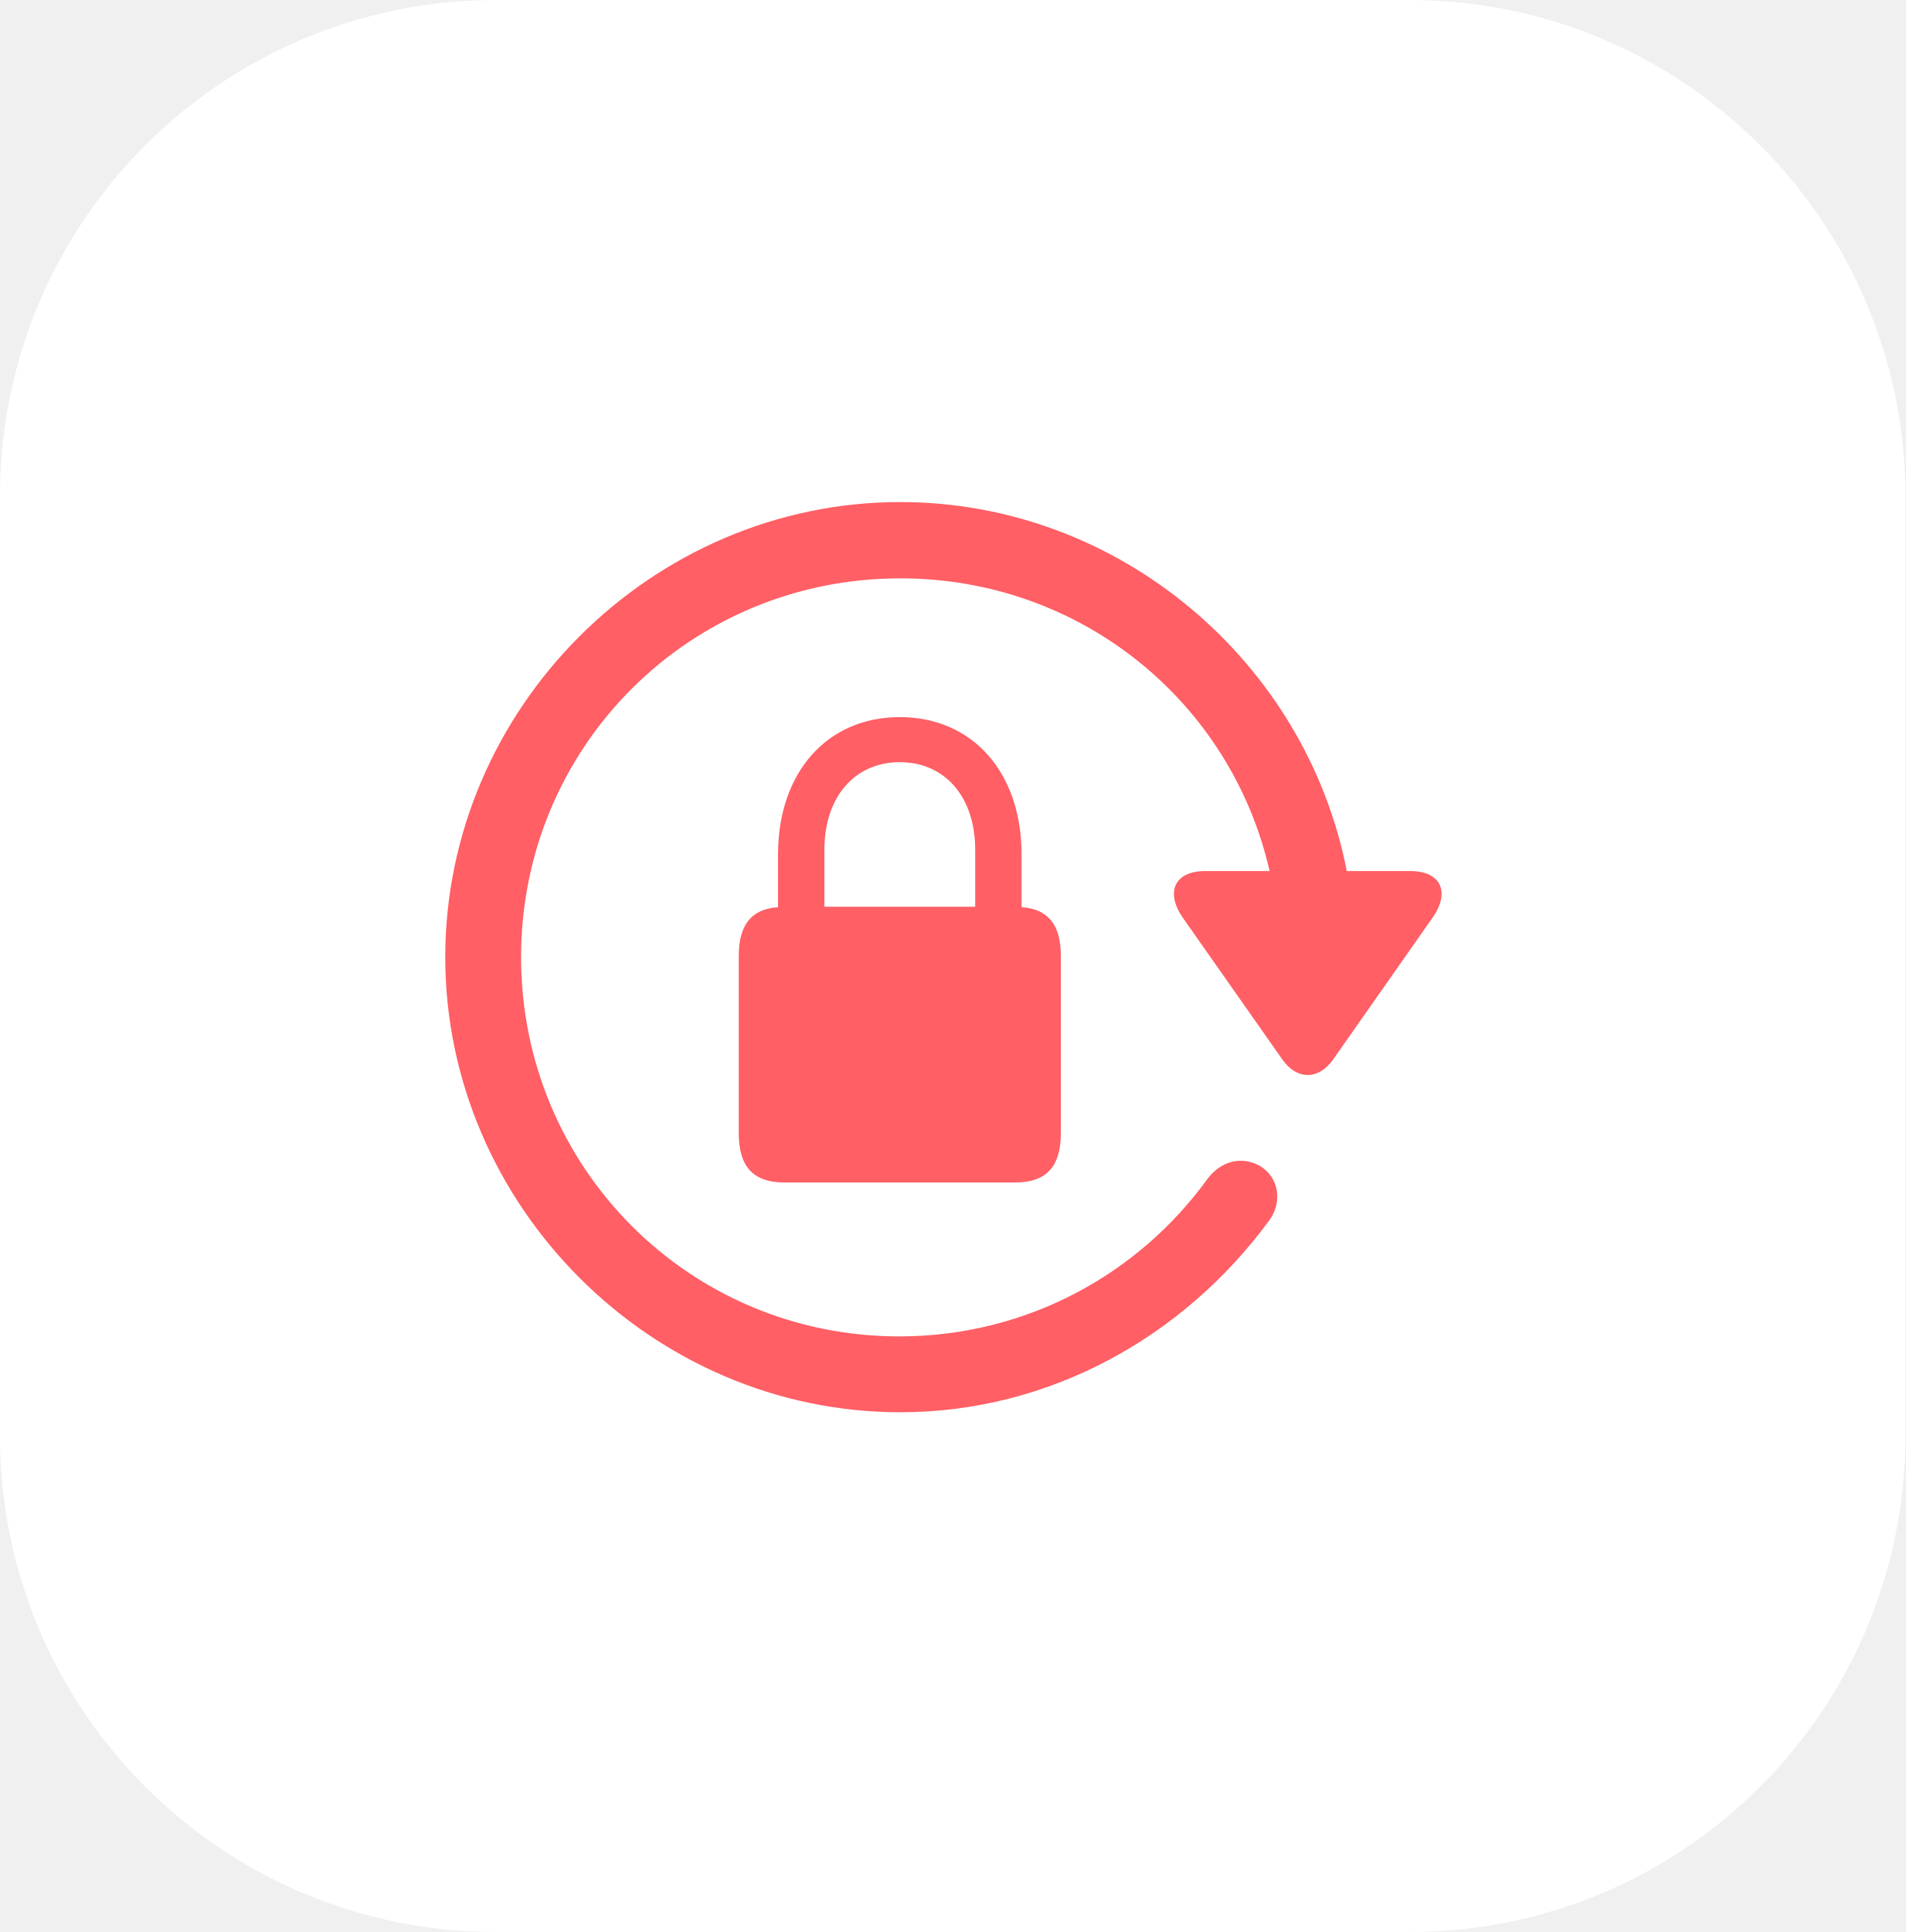
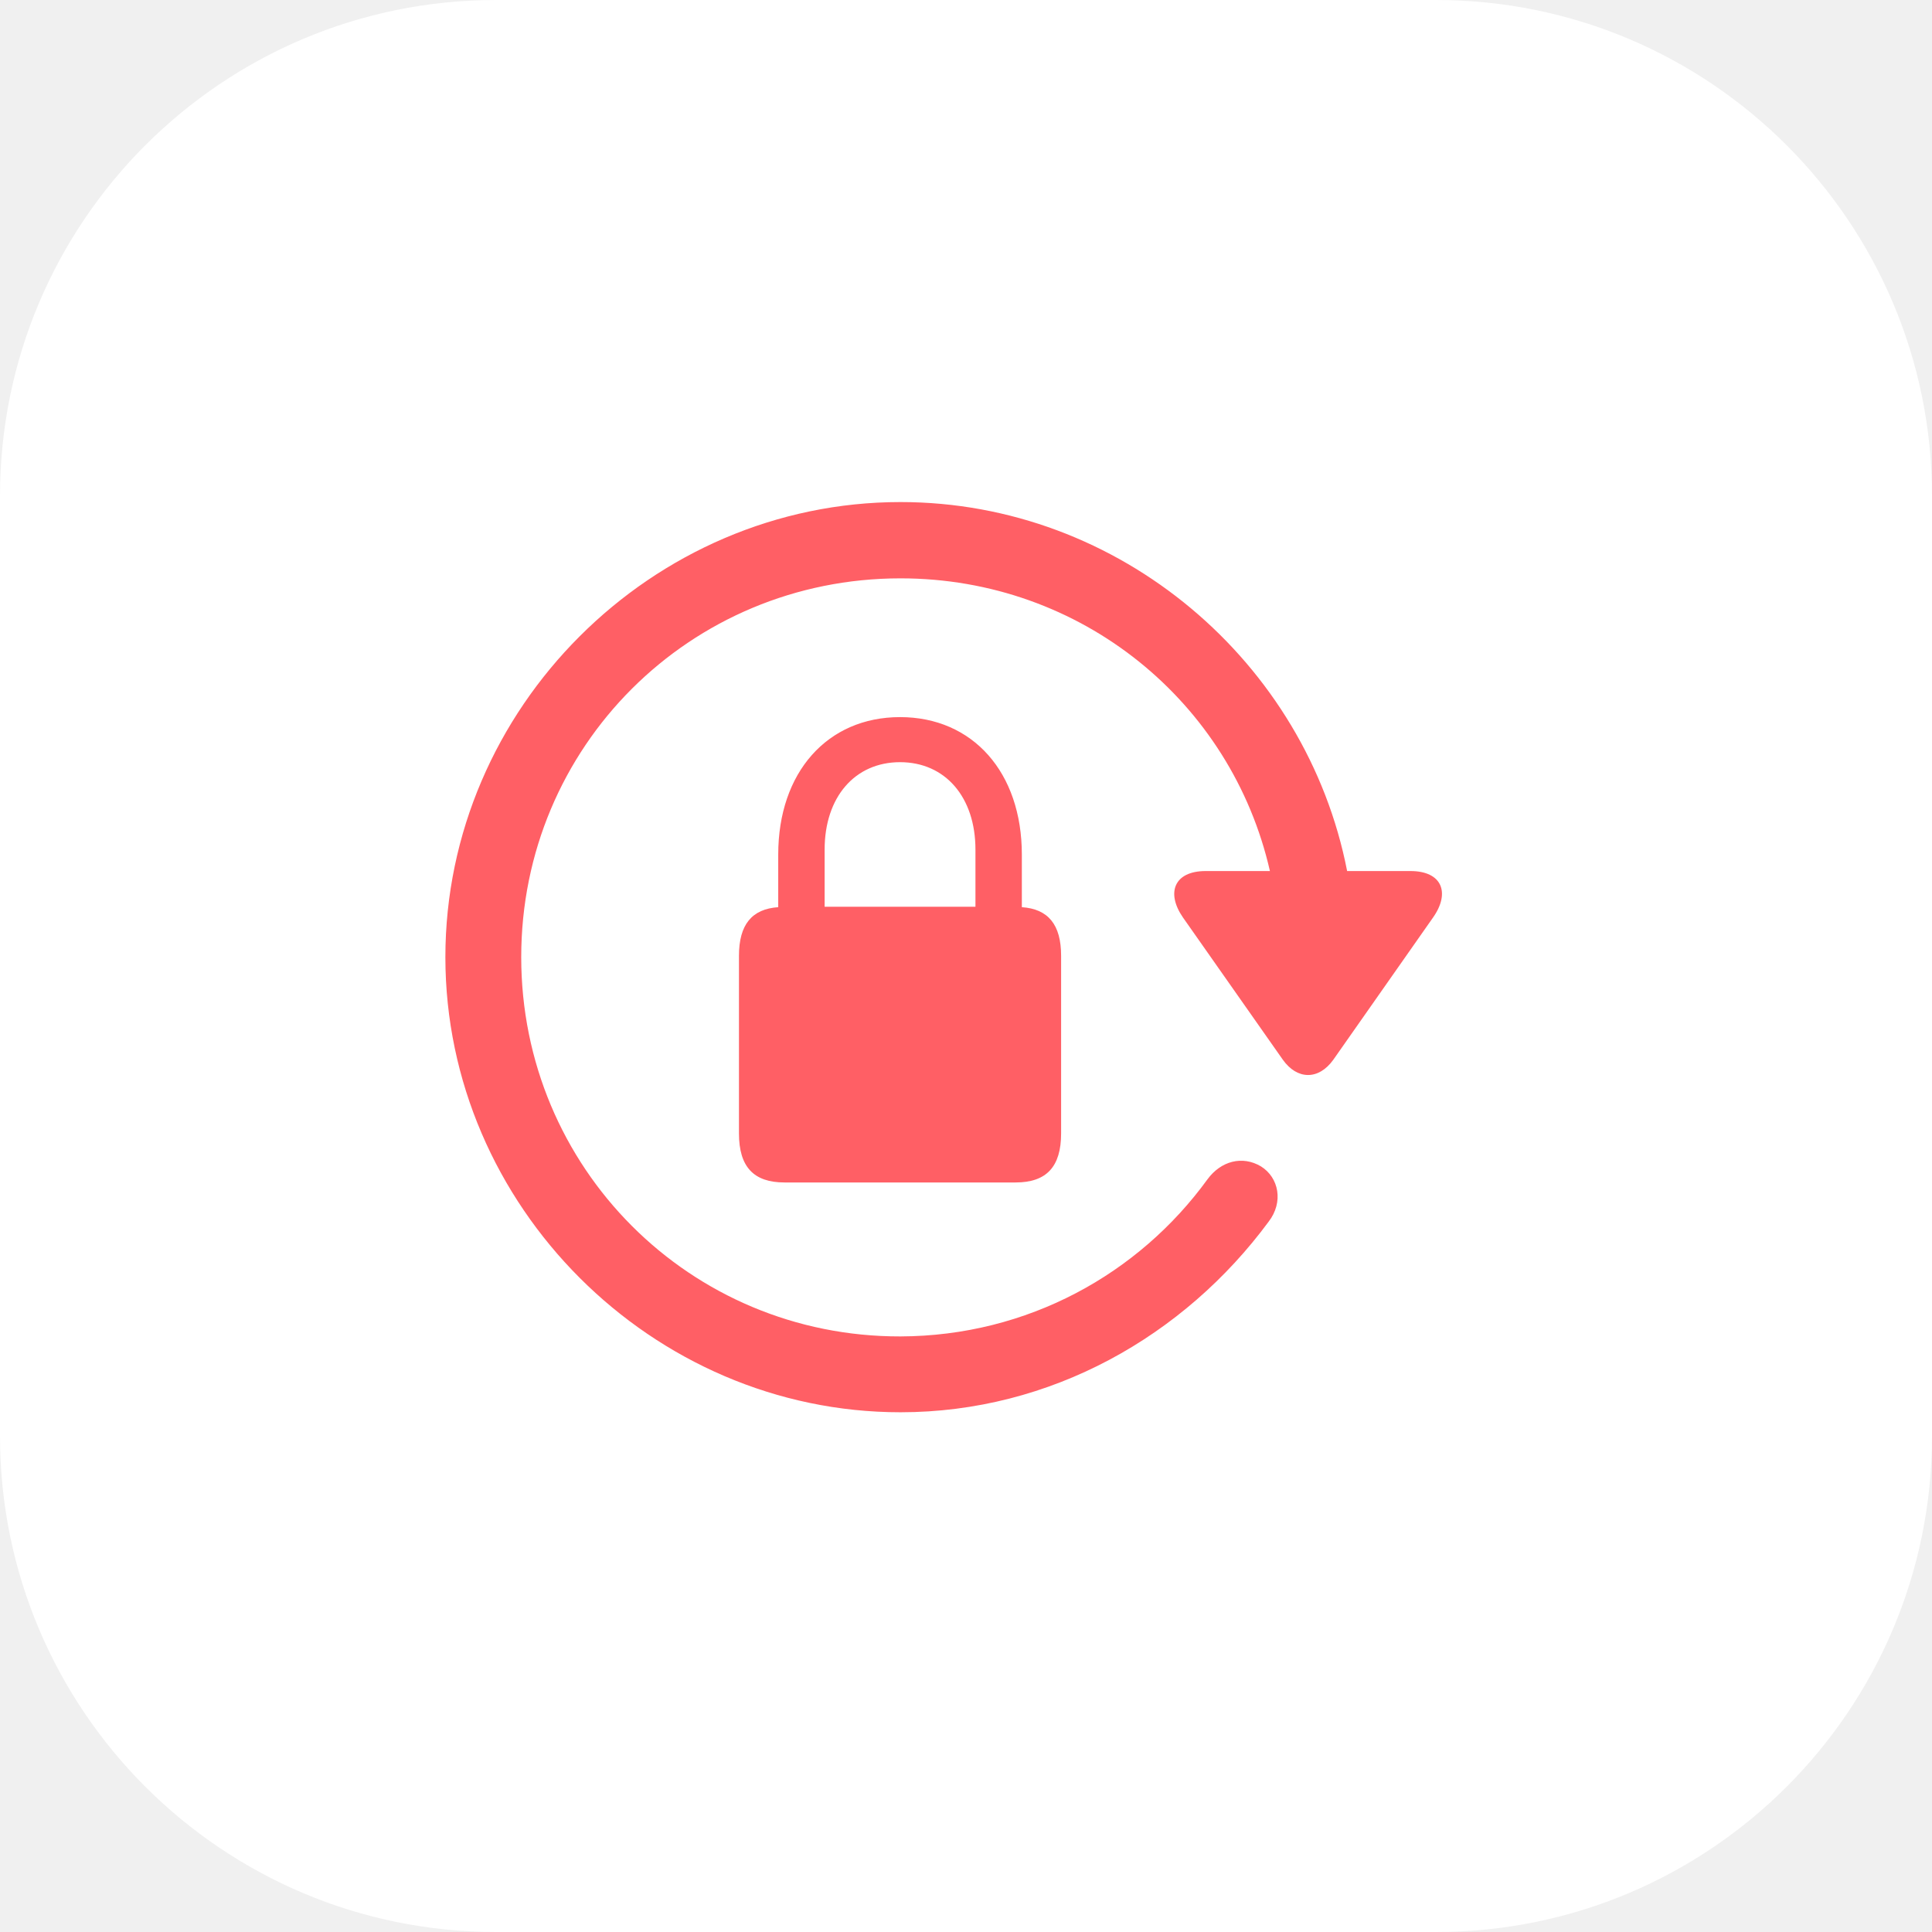
- <svg xmlns="http://www.w3.org/2000/svg" width="73" height="74" viewBox="0 0 73 74" fill="none">
-   <path d="M0 19C0 8.507 8.507 0 19 0H54C64.493 0 73 8.507 73 19V55C73 65.493 64.493 74 54 74H19C8.507 74 0 65.493 0 55V19Z" fill="white" />
+ <svg xmlns="http://www.w3.org/2000/svg" width="74" height="74" viewBox="0 0 74 74" fill="none">
+   <path d="M0 19C0 8.507 8.507 0 19 0H55C65.493 0 74 8.507 74 19V55C74 65.493 65.493 74 55 74H19C8.507 74 0 65.493 0 55V19Z" fill="white" />
  <path d="M17.059 36.661C17.059 46.18 24.972 54.093 34.491 54.093C40.25 54.093 45.36 51.17 48.59 46.795C49.171 46.044 48.983 45.103 48.299 44.676C47.581 44.249 46.761 44.471 46.248 45.172C43.617 48.795 39.361 51.17 34.491 51.188C26.424 51.205 19.964 44.727 19.964 36.661C19.964 28.595 26.424 22.152 34.491 22.152C41.429 22.152 47.171 26.903 48.641 33.363H46.18C44.967 33.363 44.659 34.2 45.309 35.14L49.137 40.592C49.684 41.361 50.504 41.378 51.068 40.592L54.879 35.157C55.562 34.2 55.238 33.363 54.024 33.363H51.598C50.042 25.365 42.899 19.23 34.491 19.23C24.972 19.23 17.059 27.125 17.059 36.661ZM28.304 43.412C28.304 44.693 28.868 45.291 30.047 45.291H38.9C40.079 45.291 40.643 44.693 40.643 43.412V36.61C40.643 35.414 40.148 34.815 39.139 34.747V32.73C39.139 29.586 37.259 27.467 34.474 27.467C31.688 27.467 29.808 29.586 29.808 32.73V34.747C28.8 34.815 28.304 35.414 28.304 36.61V43.412ZM31.585 34.73V32.542C31.585 30.526 32.748 29.193 34.474 29.193C36.2 29.193 37.362 30.526 37.362 32.542V34.73H31.585Z" fill="#FF5F65" />
</svg>
